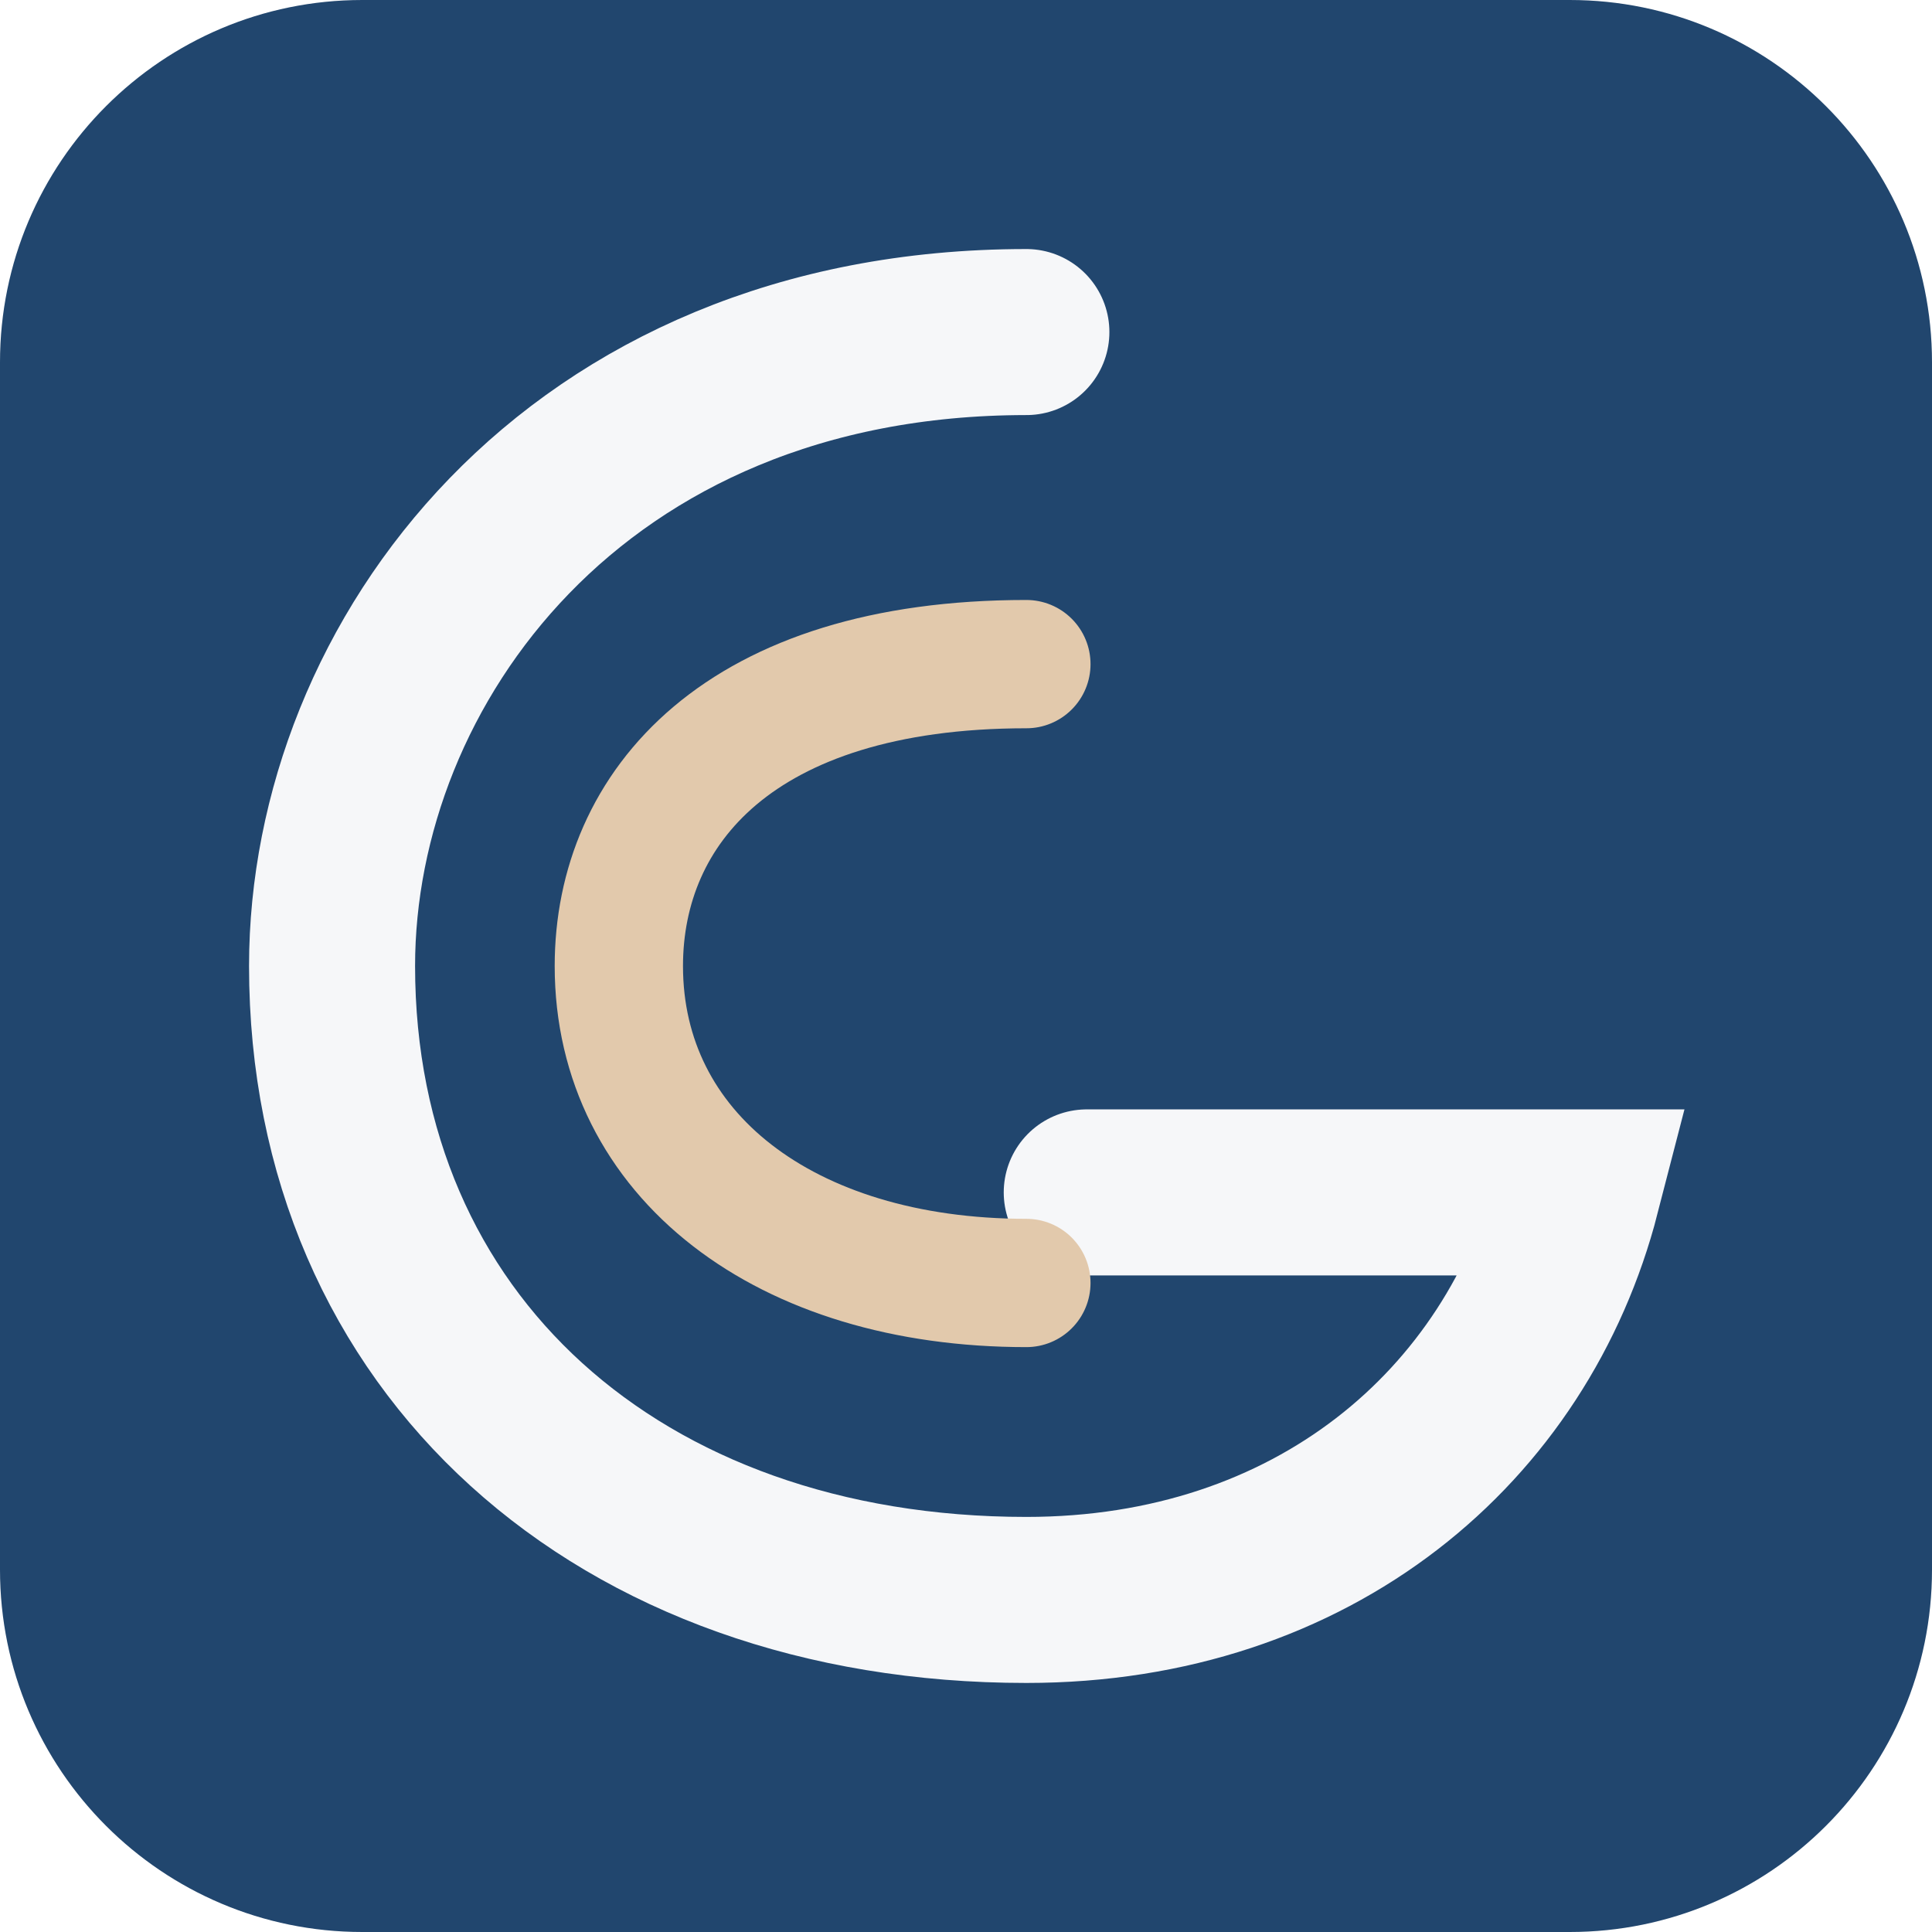
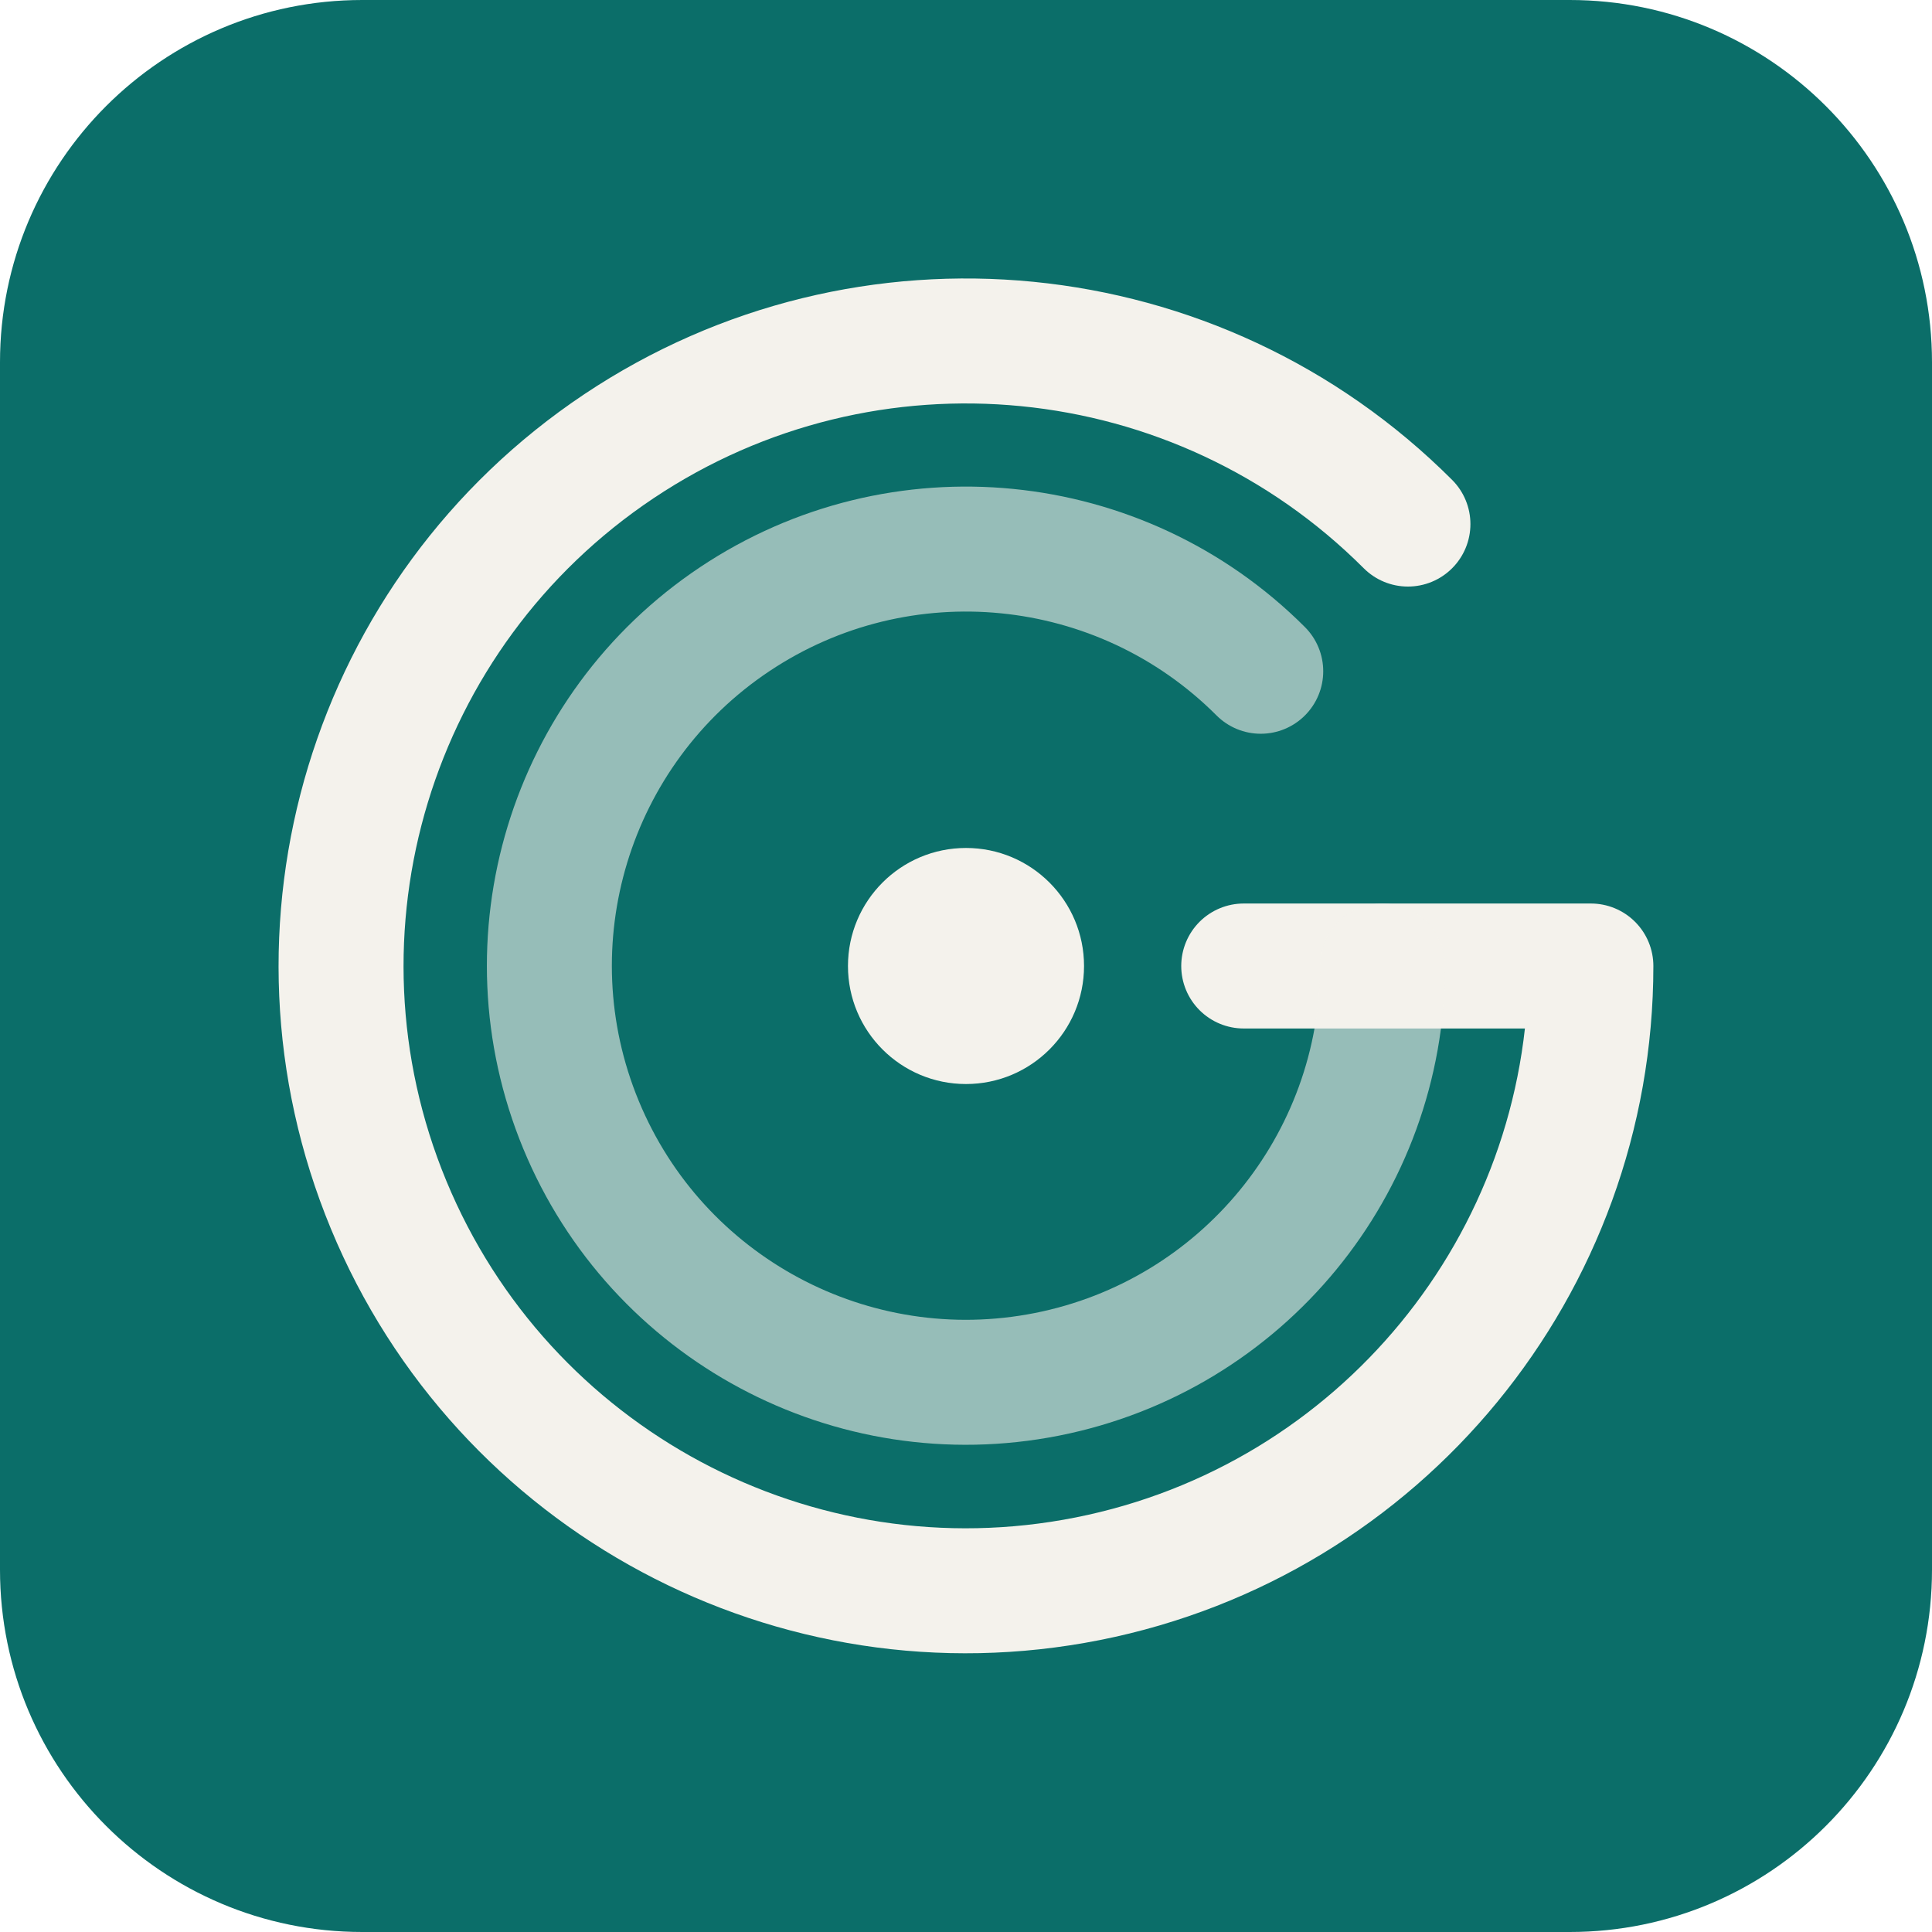
<svg xmlns="http://www.w3.org/2000/svg" viewBox="0 0 512 512">
-   <rect width="512" height="512" rx="96" fill="#21466e" />
-   <g fill="none" stroke="#f6f7f9" stroke-linecap="round">
-     <path d="M272 88 C 152 88 88 176 88 256 C 88 356 164 424 272 424 C 348 424 402 378 418 316 L 288 316" stroke-width="44" />
-     <path d="M272 176 C 196 176 164 214 164 256 C 164 306 208 340 272 340" stroke-width="34" stroke="#e2c9ac" />
+   <rect width="512" height="512" rx="96" fill="#0b6e69" />
+   <g transform="translate(35.2 35.2) scale(9.2)" fill="none" stroke="#f4f2ec" stroke-linecap="round" stroke-linejoin="round" stroke-width="3.6">
+     <path d="M36.73 11.27A18 18 0 1 0 42 24H32" />
+     <path d="M32.49 15.51A12 12 0 1 0 36 24" opacity="0.6" />
+     <circle cx="24" cy="24" r="3.4" fill="#f4f2ec" stroke="none" />
  </g>
</svg>
